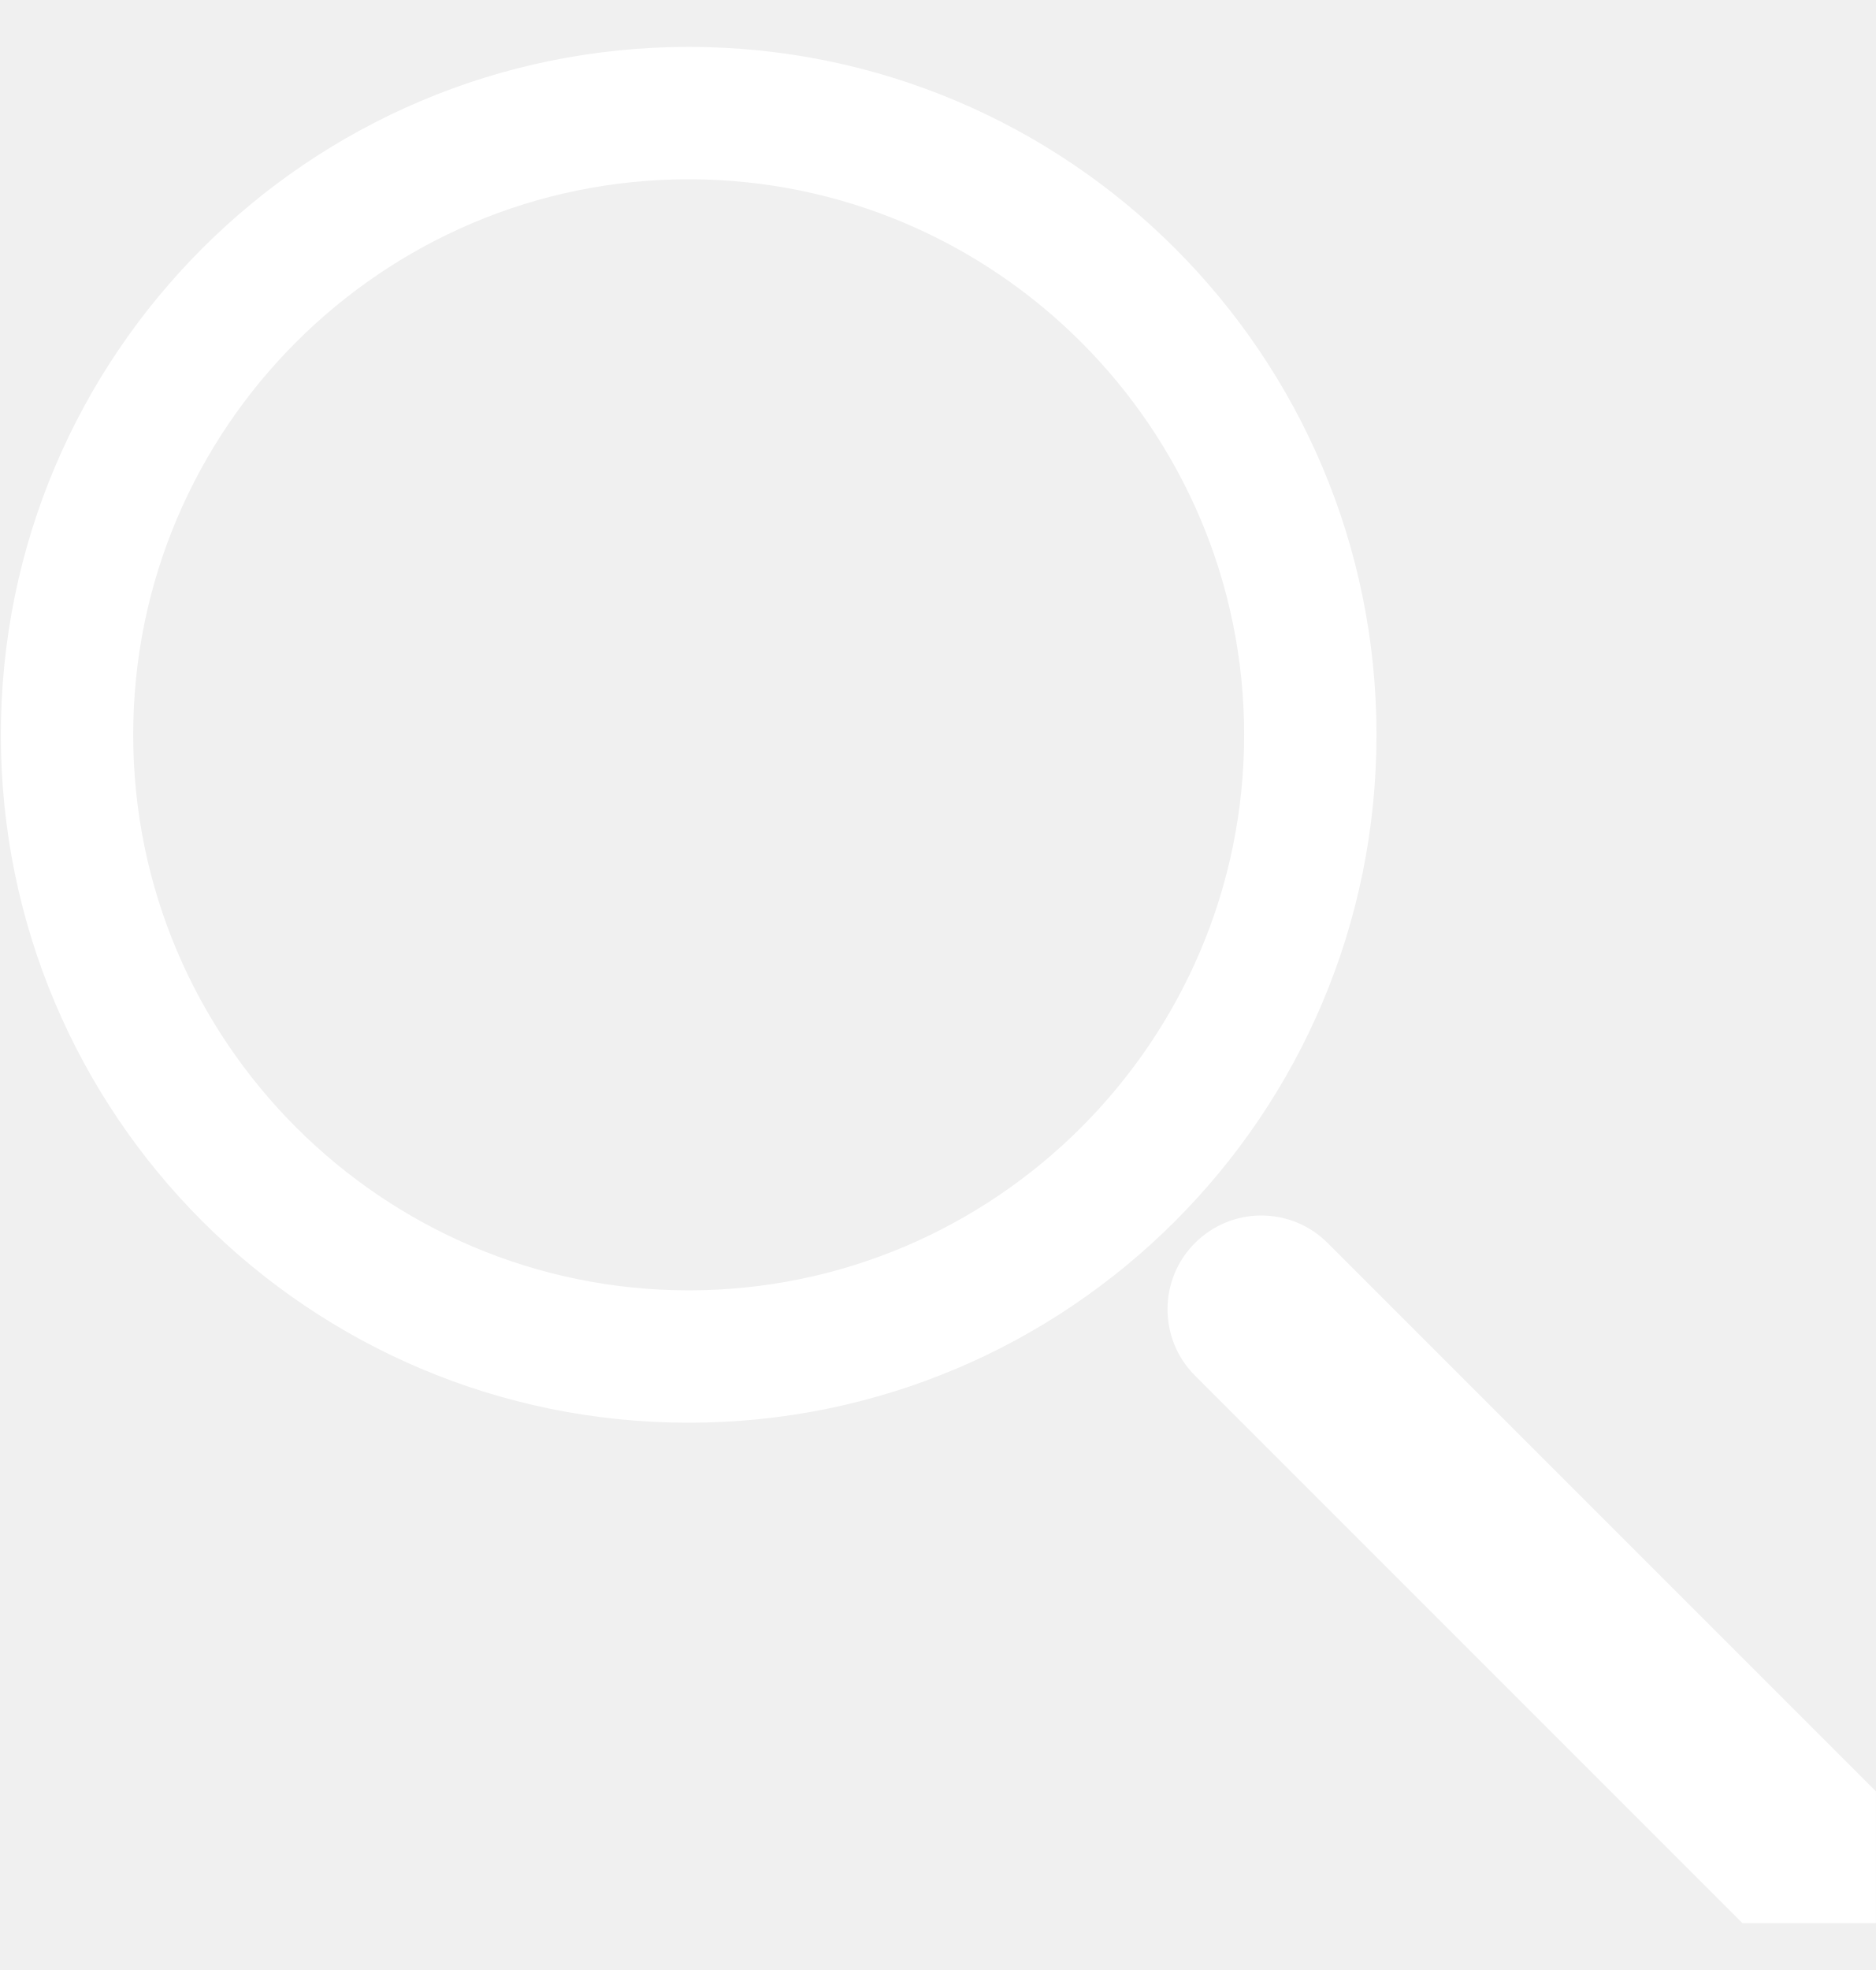
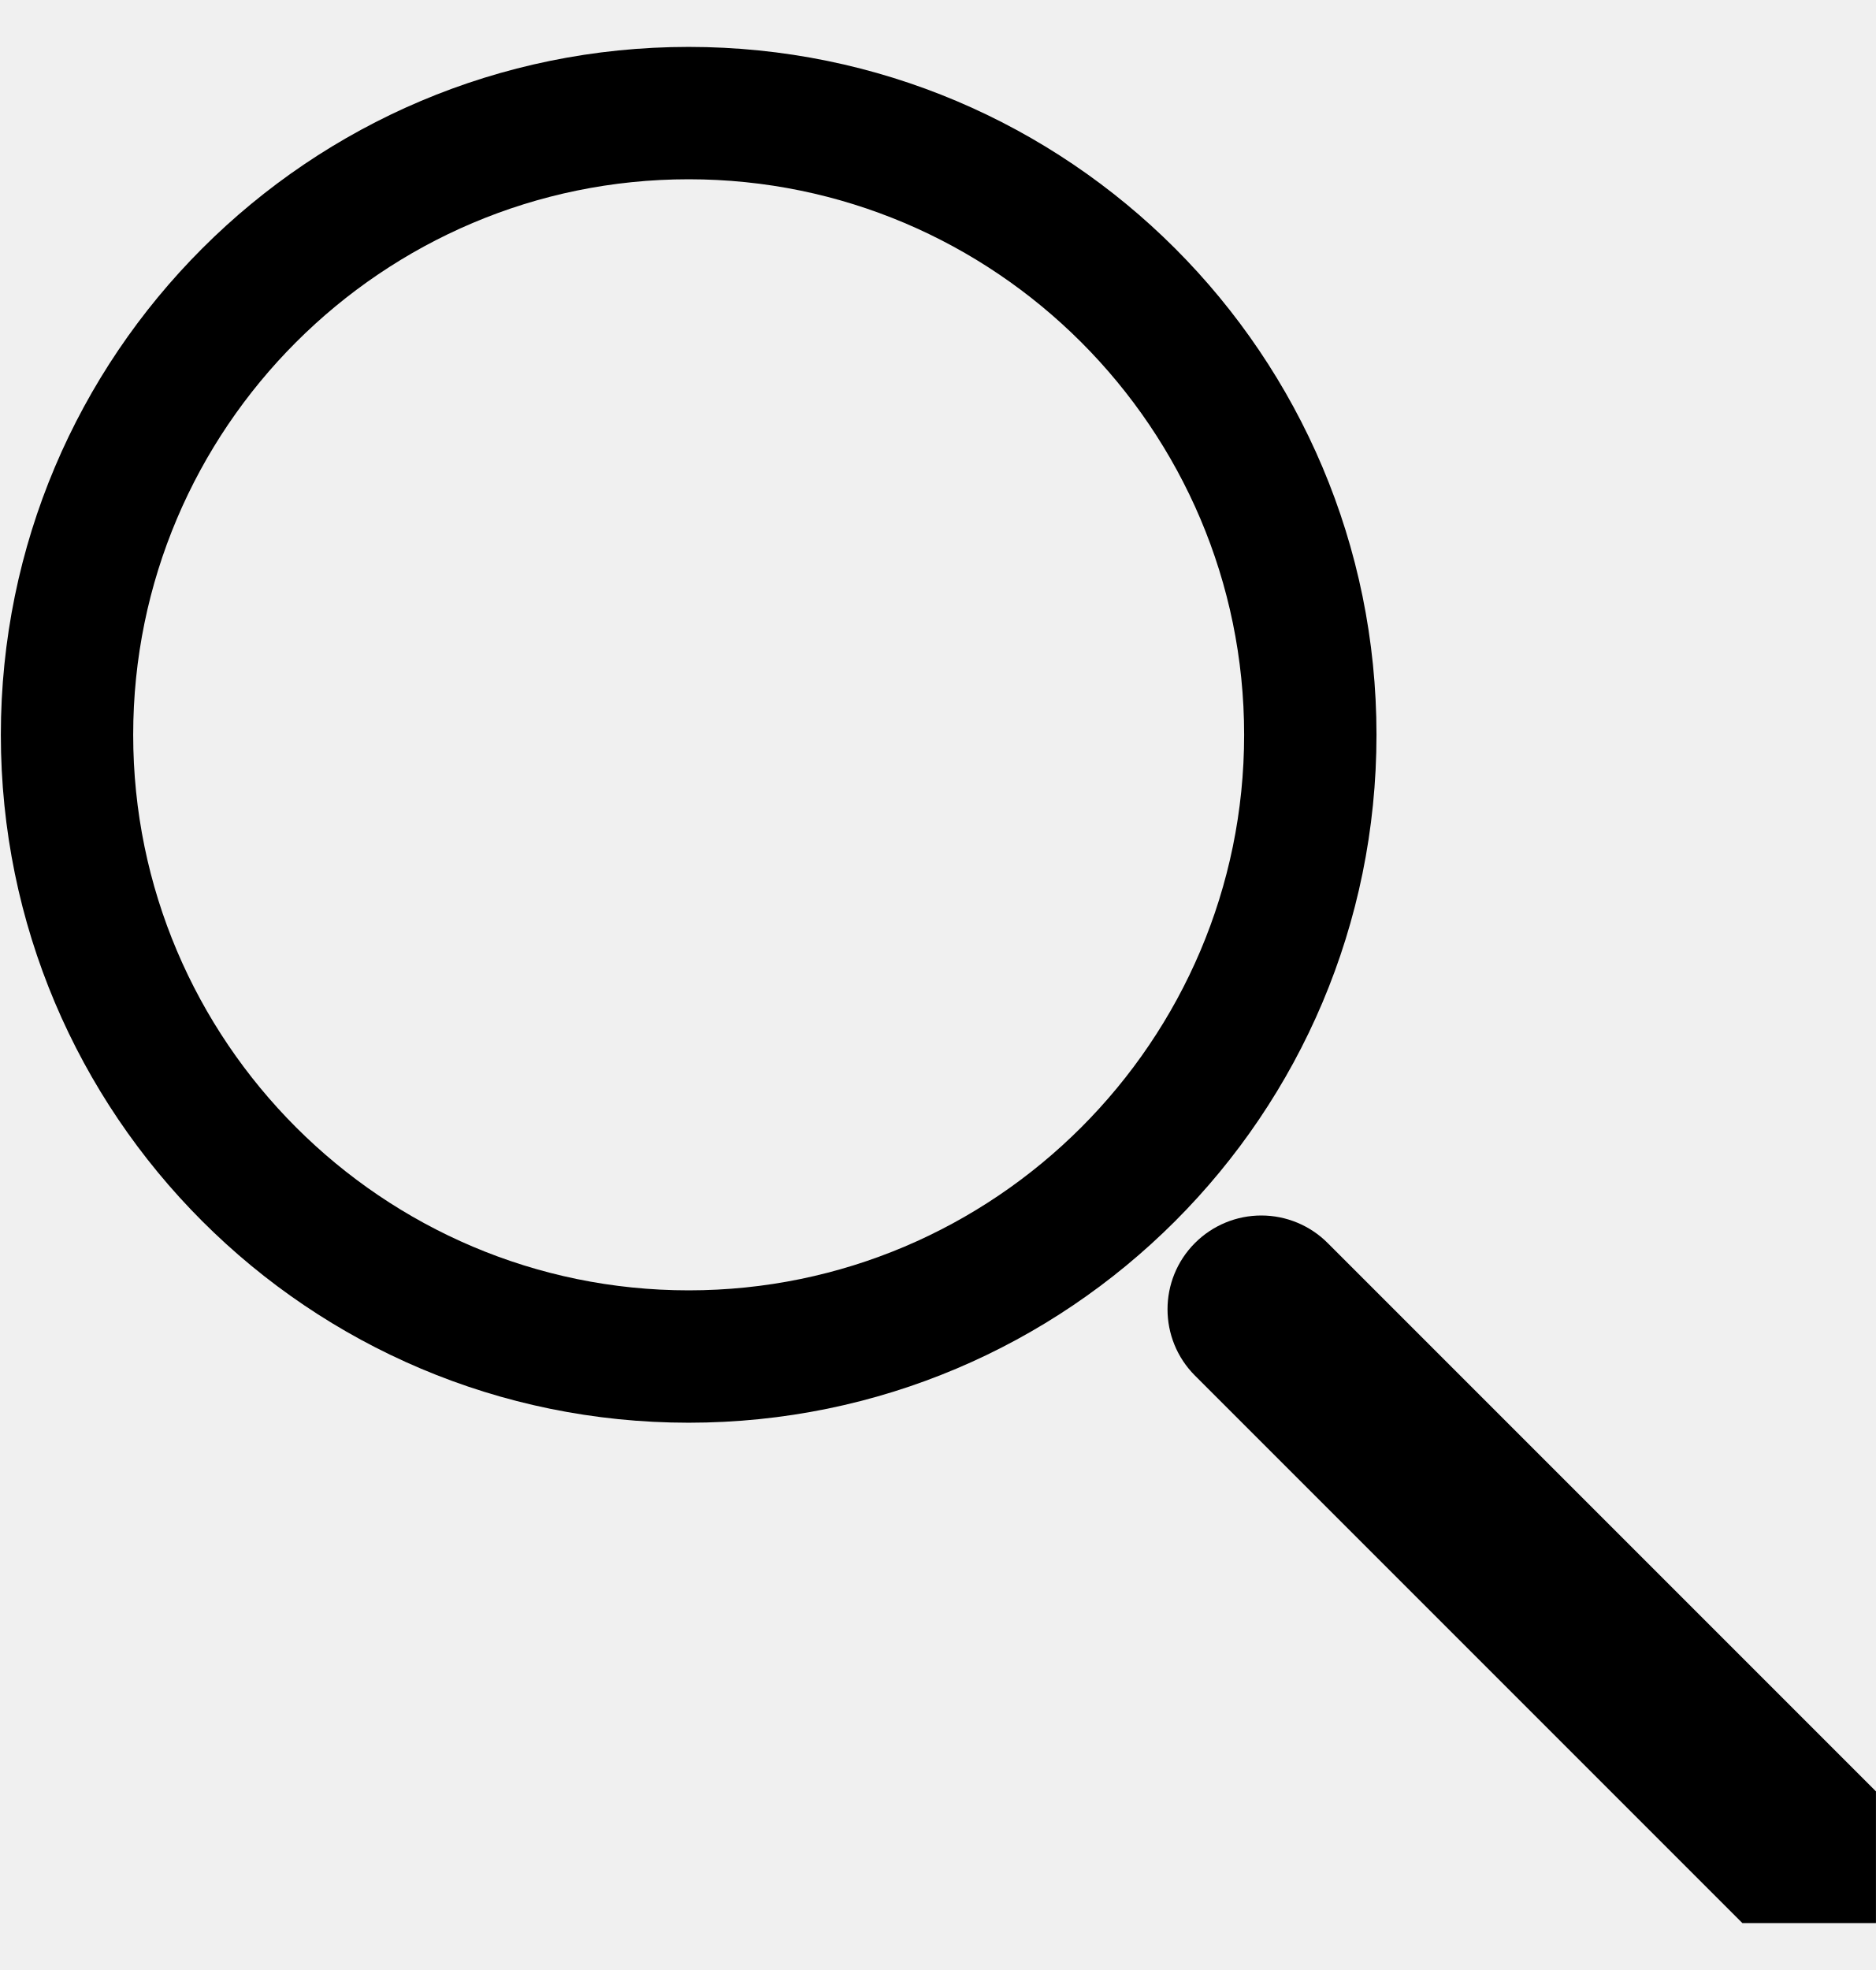
<svg xmlns="http://www.w3.org/2000/svg" width="20" height="21" fill="none" version="1.1" viewBox="0 0 20 21">
-   <g clip-path="url(#clip0_118_97)" fill="#fff">
+   <g clip-path="url(#clip0_118_97)" fill="#000">
    <path d="m7.342 1.911c3.264 0 5.922 2.658 5.922 5.922 0 3.264-2.658 5.922-5.922 5.922-3.264 0-5.922-2.658-5.922-5.922 0-3.264 2.655-5.922 5.922-5.922zm0-1.411c-4.05 0-7.333 3.283-7.333 7.333 0 4.05 3.283 7.333 7.333 7.333 4.05 0 7.333-3.283 7.333-7.333 0-4.05-3.283-7.333-7.333-7.333z" />
    <path d="m13.447 12.957a1 1 0 0 0-0.707 0.293 1 1 0 0 0 0 1.414l5.84 5.84a1 1 0 0 0 1.414 0 1 1 0 0 0 0-1.414l-5.84-5.84a1 1 0 0 0-0.707-0.293z" color="#000000" stroke-linecap="round" stroke-miterlimit="10" style="-inkscape-stroke:none" />
  </g>
  <defs>
    <clipPath id="clip0_118_97">
-       <rect transform="translate(0 .5)" width="20" height="20" fill="#fff" />
+       <rect transform="translate(0 .5)" width="20" height="20" fill="#000" />
    </clipPath>
  </defs>
</svg>
